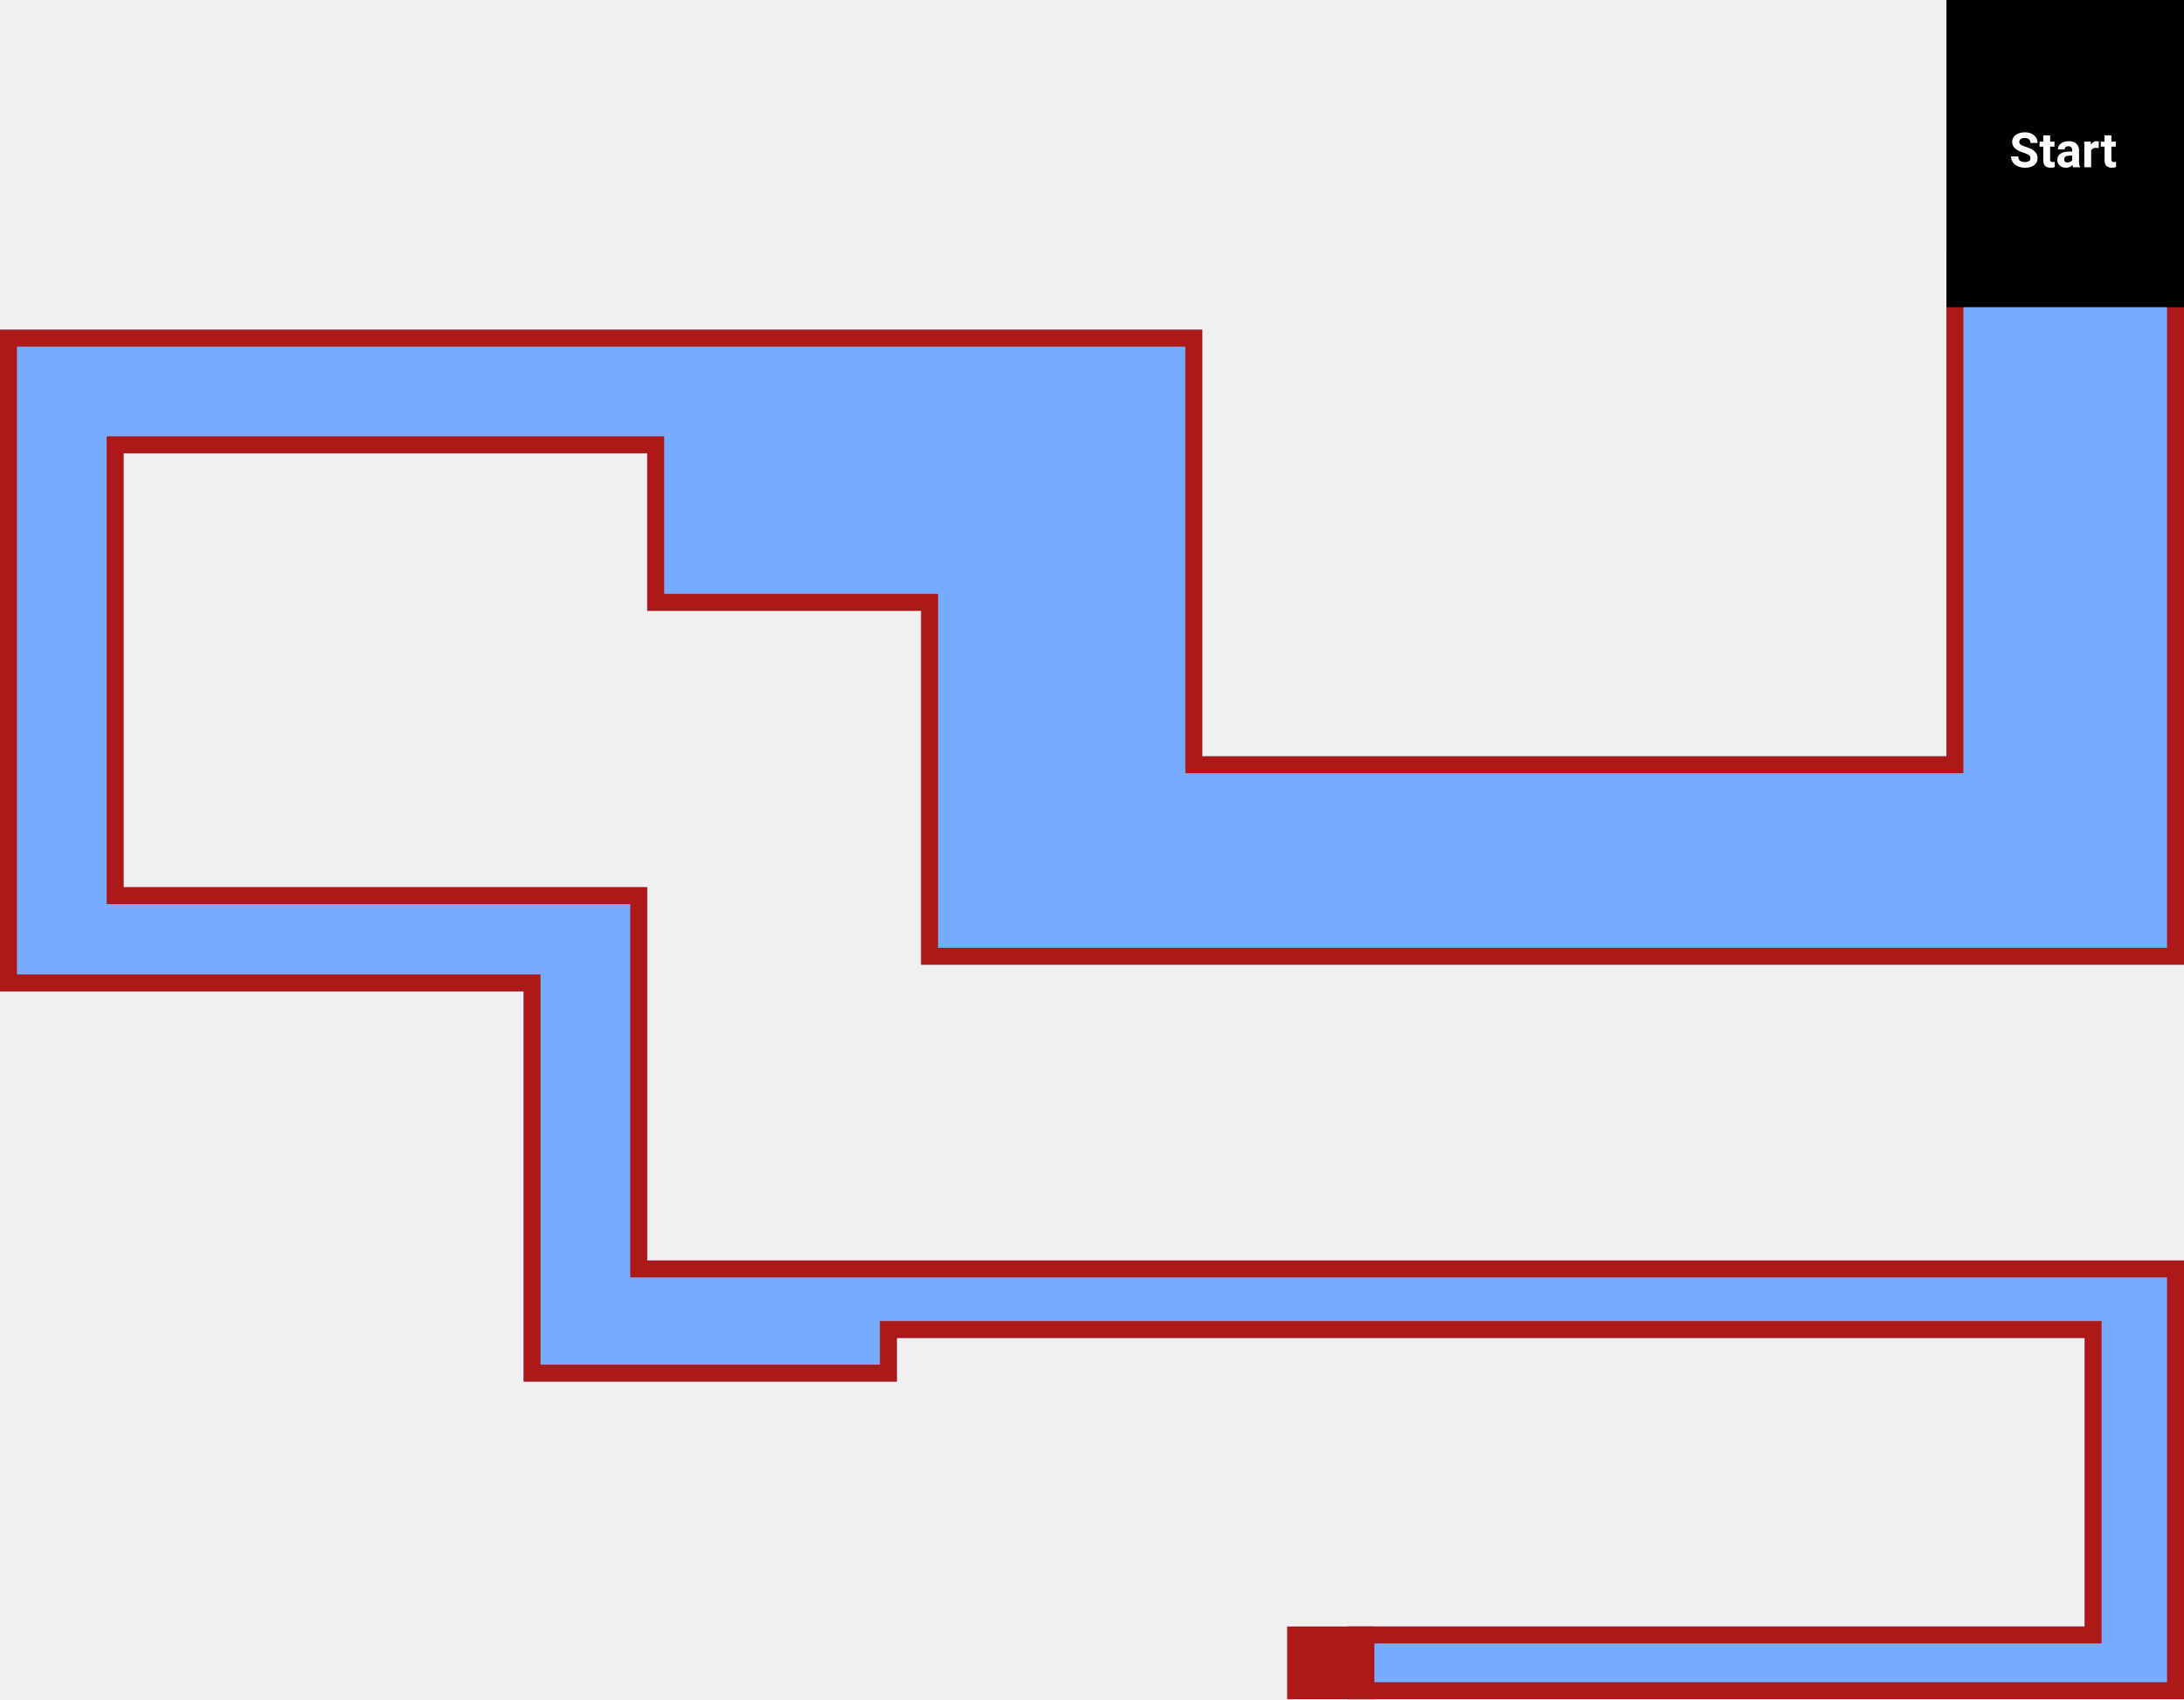
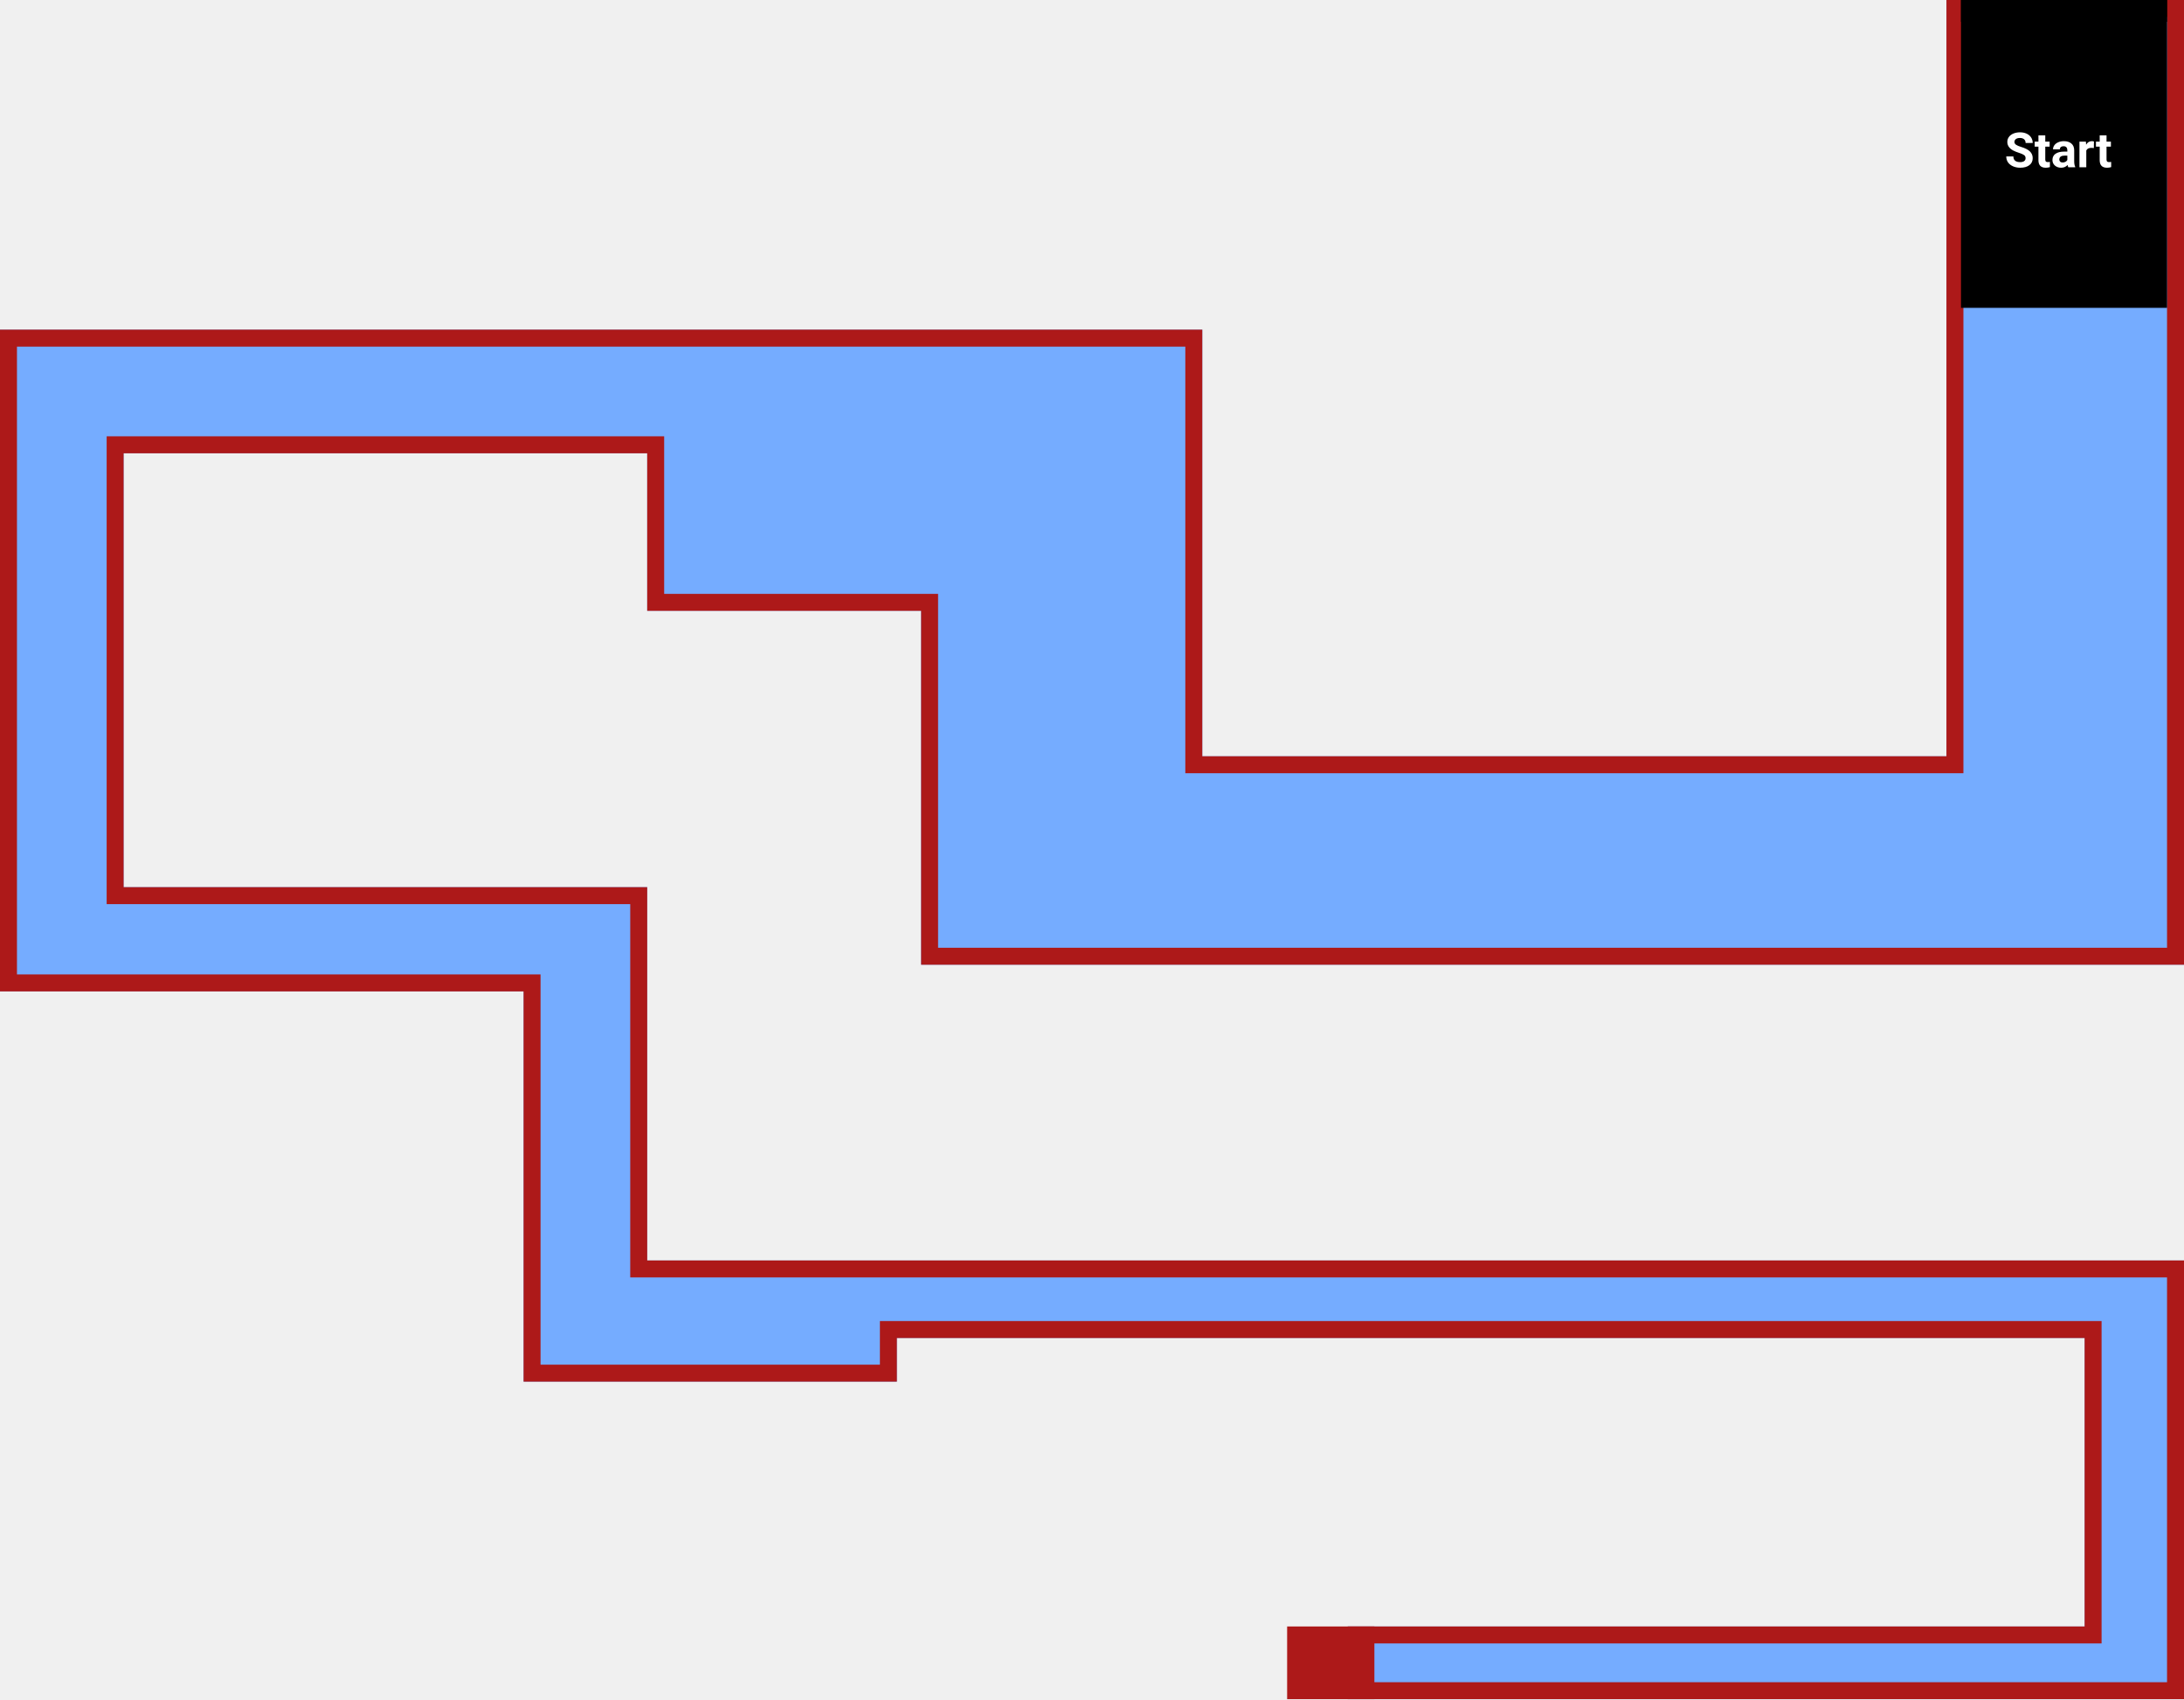
<svg xmlns="http://www.w3.org/2000/svg" width="901" height="701" viewBox="0 0 901 701" fill="none">
  <g id="lvl3">
    <g id="lvl3road">
      <mask id="path-1-inside-1_4:61" fill="white">
-         <path fill-rule="evenodd" clip-rule="evenodd" d="M901 104H803V312L496 312V252V239L496 136L267 136L51 136H0V366V369V409H216V520V524V570H370V552L860 552V671H556V701H901V682V671V520H869H860H370H267V366H229H216H51V187L267 187L267 252H380V312V398H496H803H901V104Z" />
+         <path fill-rule="evenodd" clip-rule="evenodd" d="M901 0H803V312L496 312V252V239L496 136H267L51 136L38 136L0 136V366V369V409H216V520V524V570H370V552H860V671H556V701H901V682V671V520H869H860H370H267V366H229H216H51V187L267 187L267 252H380V312V398H496H803H901V0Z" />
      </mask>
-       <path fill-rule="evenodd" clip-rule="evenodd" d="M901 104H803V312L496 312V252V239L496 136L267 136L51 136H0V366V369V409H216V520V524V570H370V552L860 552V671H556V701H901V682V671V520H869H860H370H267V366H229H216H51V187L267 187L267 252H380V312V398H496H803H901V104Z" fill="#75ACFF" />
-       <path d="M803 104V97H796V104H803ZM901 104H908V97H901V104ZM803 312L803 319L810 319V312H803ZM496 312H489V319L496 319L496 312ZM496 239L503 239L503 239L496 239ZM496 136L503 136L503 129L496 129L496 136ZM267 136L267 143L267 143L267 136ZM51 136L51 129H51V136ZM0 136V129H-7V136H0ZM0 409H-7V416H0V409ZM216 409H223V402H216V409ZM216 570H209V577H216V570ZM370 570V577H377V570H370ZM370 552L370 545L363 545V552H370ZM860 552H867V545L860 545L860 552ZM860 671V678H867V671H860ZM556 671V664H549V671H556ZM556 701H549V708H556V701ZM901 701V708H908V701H901ZM901 520H908V513H901V520ZM267 520H260V527H267V520ZM267 366H274V359H267V366ZM51 366H44V373H51V366ZM51 187L51 180L44 180V187H51ZM267 187L274 187L274 180L267 180L267 187ZM267 252L260 252L260 259H267V252ZM380 252H387V245H380V252ZM380 398H373V405H380V398ZM901 398V405H908V398H901ZM803 111H901V97H803V111ZM810 312V104H796V312H810ZM496 319L803 319L803 305L496 305L496 319ZM489 252V312H503V252H489ZM489 239V252H503V239H489ZM489 136L489 239L503 239L503 136L489 136ZM267 143L496 143L496 129L267 129L267 143ZM51 143L267 143L267 129L51 129L51 143ZM0 143H51V129H0V143ZM7 366V136H-7V366H7ZM7 369V366H-7V369H7ZM7 409V369H-7V409H7ZM216 402H0V416H216V402ZM209 409V520H223V409H209ZM209 520V524H223V520H209ZM209 524V570H223V524H209ZM216 577H370V563H216V577ZM377 570V552H363V570H377ZM370 559L860 559L860 545L370 545L370 559ZM853 552V671H867V552H853ZM860 664H556V678H860V664ZM549 671V701H563V671H549ZM556 708H901V694H556V708ZM908 701V682H894V701H908ZM908 682V671H894V682H908ZM908 671V520H894V671H908ZM901 513H869V527H901V513ZM869 513H860V527H869V513ZM860 513H370V527H860V513ZM370 513H267V527H370V513ZM274 520V366H260V520H274ZM267 359H229V373H267V359ZM216 373H229V359H216V373ZM51 373H216V359H51V373ZM44 187V366H58V187H44ZM267 180L51 180L51 194L267 194L267 180ZM274 252L274 187L260 187L260 252L274 252ZM380 245H267V259H380V245ZM387 312V252H373V312H387ZM387 398V312H373V398H387ZM496 391H380V405H496V391ZM803 391H496V405H803V391ZM901 391H803V405H901V391ZM894 104V398H908V104H894Z" fill="#AD1919" mask="url(#path-1-inside-1_4:61)" />
+       <path fill-rule="evenodd" clip-rule="evenodd" d="M901 0H803V312L496 312V252V239L496 136H267L51 136L38 136L0 136V366V369V409H216V520V524V570H370V552H860V671H556V701H901V682V671V520H869H860H370H267V366H229H216H51V187L267 187L267 252H380V312V398H496H803H901V0Z" fill="#75ACFF" />
+       <path d="M803 0V-7H796V0H803ZM901 0H908V-7H901V0ZM803 312L803 319L810 319V312H803ZM496 312H489V319L496 319L496 312ZM496 239L503 239L503 239L496 239ZM496 136L503 136L503 129H496V136ZM267 136L267 143H267V136ZM51 136L51 129L51 129L51 136ZM38 136L38 143L38 143L38 136ZM0 136L2.81083e-06 129L-7 129V136H0ZM0 409H-7V416H0V409ZM216 409H223V402H216V409ZM216 570H209V577H216V570ZM370 570V577H377V570H370ZM370 552V545H363V552H370ZM860 552H867V545H860V552ZM860 671V678H867V671H860ZM556 671V664H549V671H556ZM556 701H549V708H556V701ZM901 701V708H908V701H901ZM901 520H908V513H901V520ZM267 520H260V527H267V520ZM267 366H274V359H267V366ZM51 366H44V373H51V366ZM51 187L51 180L44 180V187H51ZM267 187L274 187L274 180L267 180L267 187ZM267 252L260 252L260 259H267V252ZM380 252H387V245H380V252ZM380 398H373V405H380V398ZM901 398V405H908V398H901ZM803 7H901V-7H803V7ZM810 312V0H796V312H810ZM496 319L803 319L803 305L496 305L496 319ZM489 252V312H503V252H489ZM489 239V252H503V239H489ZM489 136L489 239L503 239L503 136L489 136ZM267 143H496V129H267V143ZM51 143L267 143L267 129L51 129L51 143ZM38 143L51 143L51 129L38 129L38 143ZM-2.81083e-06 143L38 143L38 129L2.81083e-06 129L-2.81083e-06 143ZM7 366V136H-7V366H7ZM7 369V366H-7V369H7ZM7 409V369H-7V409H7ZM216 402H0V416H216V402ZM209 409V520H223V409H209ZM209 520V524H223V520H209ZM209 524V570H223V524H209ZM216 577H370V563H216V577ZM377 570V552H363V570H377ZM370 559H860V545H370V559ZM853 552V671H867V552H853ZM860 664H556V678H860V664ZM549 671V701H563V671H549ZM556 708H901V694H556V708ZM908 701V682H894V701H908ZM908 682V671H894V682H908ZM908 671V520H894V671H908ZM901 513H869V527H901V513ZM869 513H860V527H869V513ZM860 513H370V527H860V513ZM370 513H267V527H370V513ZM274 520V366H260V520H274ZM267 359H229V373H267V359ZM216 373H229V359H216V373ZM51 373H216V359H51V373ZM44 187V366H58V187H44ZM267 180L51 180L51 194L267 194L267 180ZM274 252L274 187L260 187L260 252L274 252ZM380 245H267V259H380V245ZM387 312V252H373V312H387ZM387 398V312H373V398H387ZM496 391H380V405H496V391ZM803 391H496V405H803V391ZM901 391H803V405H901V391ZM894 0V398H908V0H894Z" fill="#AD1919" mask="url(#path-1-inside-1_4:61)" />
    </g>
    <g id="lvl3start">
-       <rect id="start" x="803" width="98" height="126.724" fill="black" />
-       <path id="Start" d="M837.643 65.269C837.643 64.716 837.447 64.293 837.057 64C836.666 63.7 835.963 63.388 834.947 63.062C833.932 62.73 833.128 62.405 832.535 62.086C830.921 61.214 830.113 60.038 830.113 58.56C830.113 57.792 830.328 57.109 830.758 56.51C831.194 55.904 831.816 55.432 832.623 55.094C833.437 54.755 834.348 54.586 835.357 54.586C836.373 54.586 837.278 54.772 838.072 55.143C838.867 55.507 839.482 56.025 839.918 56.695C840.361 57.366 840.582 58.128 840.582 58.98H837.652C837.652 58.329 837.447 57.825 837.037 57.467C836.627 57.102 836.051 56.92 835.309 56.92C834.592 56.92 834.036 57.073 833.639 57.379C833.242 57.678 833.043 58.075 833.043 58.57C833.043 59.033 833.274 59.42 833.736 59.732C834.205 60.045 834.892 60.338 835.797 60.611C837.464 61.113 838.678 61.734 839.439 62.477C840.201 63.219 840.582 64.143 840.582 65.25C840.582 66.481 840.117 67.447 839.186 68.15C838.255 68.847 837.001 69.195 835.426 69.195C834.332 69.195 833.336 68.997 832.438 68.6C831.539 68.196 830.852 67.646 830.377 66.949C829.908 66.253 829.674 65.445 829.674 64.527H832.613C832.613 66.096 833.551 66.881 835.426 66.881C836.122 66.881 836.666 66.741 837.057 66.461C837.447 66.174 837.643 65.777 837.643 65.269ZM845.768 55.836V58.434H847.574V60.504H845.768V65.777C845.768 66.168 845.842 66.448 845.992 66.617C846.142 66.787 846.428 66.871 846.852 66.871C847.164 66.871 847.441 66.848 847.682 66.803V68.941C847.128 69.111 846.559 69.195 845.973 69.195C843.993 69.195 842.984 68.196 842.945 66.197V60.504H841.402V58.434H842.945V55.836H845.768ZM855.27 69C855.139 68.746 855.045 68.43 854.986 68.053C854.303 68.814 853.414 69.195 852.32 69.195C851.285 69.195 850.426 68.896 849.742 68.297C849.065 67.698 848.727 66.943 848.727 66.031C848.727 64.912 849.14 64.052 849.967 63.453C850.8 62.854 852.001 62.551 853.57 62.545H854.869V61.94C854.869 61.451 854.742 61.06 854.488 60.768C854.241 60.475 853.847 60.328 853.307 60.328C852.831 60.328 852.457 60.442 852.184 60.67C851.917 60.898 851.783 61.21 851.783 61.607H848.961C848.961 60.995 849.15 60.429 849.527 59.908C849.905 59.387 850.439 58.98 851.129 58.688C851.819 58.388 852.594 58.238 853.453 58.238C854.755 58.238 855.787 58.567 856.549 59.225C857.317 59.876 857.701 60.794 857.701 61.978V66.559C857.708 67.561 857.848 68.32 858.121 68.834V69H855.27ZM852.936 67.037C853.352 67.037 853.736 66.946 854.088 66.764C854.439 66.575 854.7 66.324 854.869 66.012V64.195H853.814C852.402 64.195 851.65 64.684 851.559 65.66L851.549 65.826C851.549 66.178 851.673 66.467 851.92 66.695C852.167 66.923 852.506 67.037 852.936 67.037ZM865.807 61.08C865.423 61.028 865.084 61.002 864.791 61.002C863.723 61.002 863.023 61.363 862.691 62.086V69H859.869V58.434H862.535L862.613 59.693C863.18 58.723 863.964 58.238 864.967 58.238C865.279 58.238 865.572 58.281 865.846 58.365L865.807 61.08ZM871.041 55.836V58.434H872.848V60.504H871.041V65.777C871.041 66.168 871.116 66.448 871.266 66.617C871.415 66.787 871.702 66.871 872.125 66.871C872.438 66.871 872.714 66.848 872.955 66.803V68.941C872.402 69.111 871.832 69.195 871.246 69.195C869.267 69.195 868.258 68.196 868.219 66.197V60.504H866.676V58.434H868.219V55.836H871.041Z" fill="white" />
+       <rect id="start" x="809" width="85" height="127" fill="black" />
+       <path id="Start" d="M835.643 65.269C835.643 64.716 835.447 64.293 835.057 64C834.666 63.7 833.963 63.388 832.947 63.062C831.932 62.73 831.128 62.405 830.535 62.086C828.921 61.214 828.113 60.038 828.113 58.56C828.113 57.792 828.328 57.109 828.758 56.51C829.194 55.904 829.816 55.432 830.623 55.094C831.437 54.755 832.348 54.586 833.357 54.586C834.373 54.586 835.278 54.772 836.072 55.143C836.867 55.507 837.482 56.025 837.918 56.695C838.361 57.366 838.582 58.128 838.582 58.98H835.652C835.652 58.329 835.447 57.825 835.037 57.467C834.627 57.102 834.051 56.92 833.309 56.92C832.592 56.92 832.036 57.073 831.639 57.379C831.242 57.678 831.043 58.075 831.043 58.57C831.043 59.033 831.274 59.42 831.736 59.732C832.205 60.045 832.892 60.338 833.797 60.611C835.464 61.113 836.678 61.734 837.439 62.477C838.201 63.219 838.582 64.143 838.582 65.25C838.582 66.481 838.117 67.447 837.186 68.15C836.255 68.847 835.001 69.195 833.426 69.195C832.332 69.195 831.336 68.997 830.438 68.6C829.539 68.196 828.852 67.646 828.377 66.949C827.908 66.253 827.674 65.445 827.674 64.527H830.613C830.613 66.096 831.551 66.881 833.426 66.881C834.122 66.881 834.666 66.741 835.057 66.461C835.447 66.174 835.643 65.777 835.643 65.269ZM843.768 55.836V58.434H845.574V60.504H843.768V65.777C843.768 66.168 843.842 66.448 843.992 66.617C844.142 66.787 844.428 66.871 844.852 66.871C845.164 66.871 845.441 66.848 845.682 66.803V68.941C845.128 69.111 844.559 69.195 843.973 69.195C841.993 69.195 840.984 68.196 840.945 66.197V60.504H839.402V58.434H840.945V55.836H843.768ZM853.27 69C853.139 68.746 853.045 68.43 852.986 68.053C852.303 68.814 851.414 69.195 850.32 69.195C849.285 69.195 848.426 68.896 847.742 68.297C847.065 67.698 846.727 66.943 846.727 66.031C846.727 64.912 847.14 64.052 847.967 63.453C848.8 62.854 850.001 62.551 851.57 62.545H852.869V61.94C852.869 61.451 852.742 61.06 852.488 60.768C852.241 60.475 851.847 60.328 851.307 60.328C850.831 60.328 850.457 60.442 850.184 60.67C849.917 60.898 849.783 61.21 849.783 61.607H846.961C846.961 60.995 847.15 60.429 847.527 59.908C847.905 59.387 848.439 58.98 849.129 58.688C849.819 58.388 850.594 58.238 851.453 58.238C852.755 58.238 853.787 58.567 854.549 59.225C855.317 59.876 855.701 60.794 855.701 61.978V66.559C855.708 67.561 855.848 68.32 856.121 68.834V69H853.27ZM850.936 67.037C851.352 67.037 851.736 66.946 852.088 66.764C852.439 66.575 852.7 66.324 852.869 66.012V64.195H851.814C850.402 64.195 849.65 64.684 849.559 65.66L849.549 65.826C849.549 66.178 849.673 66.467 849.92 66.695C850.167 66.923 850.506 67.037 850.936 67.037ZM863.807 61.08C863.423 61.028 863.084 61.002 862.791 61.002C861.723 61.002 861.023 61.363 860.691 62.086V69H857.869V58.434H860.535L860.613 59.693C861.18 58.723 861.964 58.238 862.967 58.238C863.279 58.238 863.572 58.281 863.846 58.365L863.807 61.08ZM869.041 55.836V58.434H870.848V60.504H869.041V65.777C869.041 66.168 869.116 66.448 869.266 66.617C869.415 66.787 869.702 66.871 870.125 66.871C870.438 66.871 870.714 66.848 870.955 66.803V68.941C870.402 69.111 869.832 69.195 869.246 69.195C867.267 69.195 866.258 68.196 866.219 66.197V60.504H864.676V58.434H866.219V55.836H869.041Z" fill="white" />
    </g>
-     <g id="lvl1end">
+     <g id="lvl3end">
      <rect id="start_2" x="531" y="671" width="36" height="30" fill="#AD1919" />
    </g>
+     <rect id="gamestart3" x="809" width="85" height="9" fill="black" />
  </g>
</svg>
